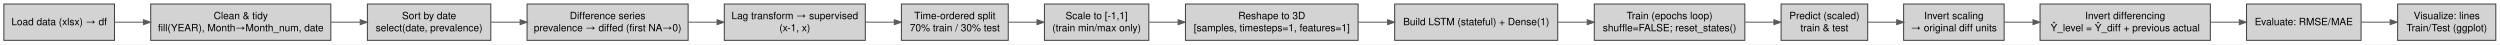
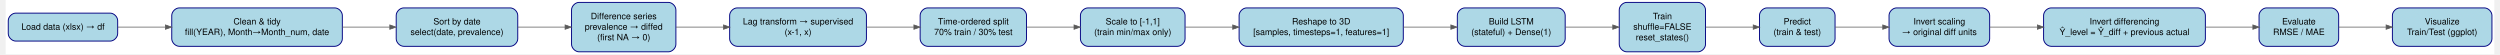
- <svg xmlns="http://www.w3.org/2000/svg" width="2479pt" height="44pt" viewBox="0.00 0.00 2479.16 44.00">
-   <g id="graph0" class="graph" transform="scale(1 1) rotate(0) translate(4 40)">
-     <polygon fill="#ffffff" stroke="transparent" points="-4,4 -4,-40 2475.165,-40 2475.165,4 -4,4" />
+ <svg xmlns="http://www.w3.org/2000/svg" width="3966pt" height="86pt" viewBox="0.00 0.00 3966.44 86.40">
+   <g id="graph0" class="graph" transform="scale(1 1) rotate(0) translate(4 82.4)">
+     <polygon fill="#ffffff" stroke="transparent" points="-4,4 -4,-82.4 3962.442,-82.4 3962.442,4 -4,4" />
    <g id="node1" class="node">
-       <polygon fill="#d3d3d3" stroke="#404040" points="109.541,-36 -.181,-36 -.181,0 109.541,0 109.541,-36" />
-       <text text-anchor="middle" x="54.68" y="-15" font-family="Helvetica,sans-Serif" font-size="10.00" fill="#000000">Load data (xlsx) → df</text>
+       <path fill="#add8e6" stroke="#000080" stroke-width="1.5" d="M162.556,-61.5C162.556,-61.5 12.148,-61.5 12.148,-61.5 6.148,-61.5 .148,-55.5 .148,-49.5 .148,-49.5 .148,-28.9 .148,-28.9 .148,-22.9 6.148,-16.9 12.148,-16.9 12.148,-16.9 162.556,-16.9 162.556,-16.9 168.556,-16.9 174.556,-22.9 174.556,-28.9 174.556,-28.9 174.556,-49.5 174.556,-49.5 174.556,-55.5 168.556,-61.5 162.556,-61.5" />
+       <text text-anchor="middle" x="87.352" y="-35" font-family="Helvetica,sans-Serif" font-size="14.00" fill="#000000">Load data (xlsx) → df</text>
    </g>
    <g id="node2" class="node">
-       <polygon fill="#d3d3d3" stroke="#404040" points="324.068,-36 145.457,-36 145.457,0 324.068,0 324.068,-36" />
-       <text text-anchor="middle" x="234.762" y="-21" font-family="Helvetica,sans-Serif" font-size="10.00" fill="#000000">Clean &amp; tidy</text>
-       <text text-anchor="middle" x="234.762" y="-9" font-family="Helvetica,sans-Serif" font-size="10.00" fill="#000000">fill(YEAR), Month→Month_num, date</text>
+       <path fill="#add8e6" stroke="#000080" stroke-width="1.5" d="M520.595,-69.801C520.595,-69.801 272.74,-69.801 272.74,-69.801 266.74,-69.801 260.74,-63.801 260.74,-57.801 260.74,-57.801 260.74,-20.599 260.74,-20.599 260.74,-14.599 266.74,-8.599 272.74,-8.599 272.74,-8.599 520.595,-8.599 520.595,-8.599 526.595,-8.599 532.595,-14.599 532.595,-20.599 532.595,-20.599 532.595,-57.801 532.595,-57.801 532.595,-63.801 526.595,-69.801 520.595,-69.801" />
+       <text text-anchor="middle" x="396.668" y="-43.4" font-family="Helvetica,sans-Serif" font-size="14.00" fill="#000000">Clean &amp; tidy</text>
+       <text text-anchor="middle" x="396.668" y="-26.6" font-family="Helvetica,sans-Serif" font-size="14.00" fill="#000000">fill(YEAR), Month→Month_num, date</text>
    </g>
    <g id="edge1" class="edge">
-       <path fill="none" stroke="#595959" d="M109.689,-18C118.762,-18 128.396,-18 138.134,-18" />
-       <polygon fill="#595959" stroke="#595959" points="138.237,-20.45 145.237,-18 138.236,-15.55 138.237,-20.45" />
+       <path fill="none" stroke="#595959" stroke-width="1.2" d="M174.749,-39.2C198.327,-39.2 224.496,-39.2 250.352,-39.2" />
+       <polygon fill="#595959" stroke="#595959" stroke-width="1.2" points="250.626,-42.7 260.626,-39.2 250.626,-35.7 250.626,-42.7" />
    </g>
    <g id="node3" class="node">
-       <polygon fill="#d3d3d3" stroke="#404040" points="482.7,-36 360.32,-36 360.32,0 482.7,0 482.7,-36" />
-       <text text-anchor="middle" x="421.51" y="-21" font-family="Helvetica,sans-Serif" font-size="10.00" fill="#000000">Sort by date</text>
-       <text text-anchor="middle" x="421.51" y="-9" font-family="Helvetica,sans-Serif" font-size="10.00" fill="#000000">select(date, prevalence)</text>
+       <path fill="#add8e6" stroke="#000080" stroke-width="1.5" d="M800.18,-69.801C800.18,-69.801 630.448,-69.801 630.448,-69.801 624.448,-69.801 618.448,-63.801 618.448,-57.801 618.448,-57.801 618.448,-20.599 618.448,-20.599 618.448,-14.599 624.448,-8.599 630.448,-8.599 630.448,-8.599 800.18,-8.599 800.18,-8.599 806.18,-8.599 812.18,-14.599 812.18,-20.599 812.18,-20.599 812.18,-57.801 812.18,-57.801 812.18,-63.801 806.18,-69.801 800.18,-69.801" />
+       <text text-anchor="middle" x="715.314" y="-43.4" font-family="Helvetica,sans-Serif" font-size="14.00" fill="#000000">Sort by date</text>
+       <text text-anchor="middle" x="715.314" y="-26.6" font-family="Helvetica,sans-Serif" font-size="14.00" fill="#000000">select(date, prevalence)</text>
    </g>
    <g id="edge2" class="edge">
-       <path fill="none" stroke="#595959" d="M324.307,-18C334.005,-18 343.757,-18 353.145,-18" />
-       <polygon fill="#595959" stroke="#595959" points="353.247,-20.45 360.247,-18 353.247,-15.55 353.247,-20.45" />
+       <path fill="none" stroke="#595959" stroke-width="1.2" d="M532.727,-39.2C557.888,-39.2 583.841,-39.2 608.002,-39.2" />
+       <polygon fill="#595959" stroke="#595959" stroke-width="1.2" points="608.239,-42.7 618.239,-39.2 608.239,-35.7 608.239,-42.7" />
    </g>
    <g id="node4" class="node">
-       <polygon fill="#d3d3d3" stroke="#404040" points="678.391,-36 518.676,-36 518.676,0 678.391,0 678.391,-36" />
-       <text text-anchor="middle" x="598.534" y="-21" font-family="Helvetica,sans-Serif" font-size="10.00" fill="#000000">Difference series</text>
-       <text text-anchor="middle" x="598.534" y="-9" font-family="Helvetica,sans-Serif" font-size="10.00" fill="#000000">prevalence → diffed (first NA→0)</text>
+       <path fill="#add8e6" stroke="#000080" stroke-width="1.5" d="M1052.224,-78.601C1052.224,-78.601 909.921,-78.601 909.921,-78.601 903.921,-78.601 897.921,-72.601 897.921,-66.601 897.921,-66.601 897.921,-11.799 897.921,-11.799 897.921,-5.799 903.921,.201 909.921,.201 909.921,.201 1052.224,.201 1052.224,.201 1058.224,.201 1064.224,-5.799 1064.224,-11.799 1064.224,-11.799 1064.224,-66.601 1064.224,-66.601 1064.224,-72.601 1058.224,-78.601 1052.224,-78.601" />
+       <text text-anchor="middle" x="981.073" y="-51.8" font-family="Helvetica,sans-Serif" font-size="14.00" fill="#000000">Difference series</text>
+       <text text-anchor="middle" x="981.073" y="-35" font-family="Helvetica,sans-Serif" font-size="14.00" fill="#000000">prevalence → diffed</text>
+       <text text-anchor="middle" x="981.073" y="-18.2" font-family="Helvetica,sans-Serif" font-size="14.00" fill="#000000">(first NA → 0)</text>
    </g>
    <g id="edge3" class="edge">
-       <path fill="none" stroke="#595959" d="M482.927,-18C492.249,-18 502.014,-18 511.751,-18" />
-       <polygon fill="#595959" stroke="#595959" points="511.829,-20.45 518.829,-18 511.829,-15.55 511.829,-20.45" />
+       <path fill="none" stroke="#595959" stroke-width="1.2" d="M812.011,-39.2C836.664,-39.2 863.116,-39.2 887.604,-39.2" />
+       <polygon fill="#595959" stroke="#595959" stroke-width="1.2" points="887.605,-42.7 897.605,-39.2 887.605,-35.7 887.605,-42.7" />
    </g>
    <g id="node5" class="node">
-       <polygon fill="#d3d3d3" stroke="#404040" points="854.086,-36 714.254,-36 714.254,0 854.086,0 854.086,-36" />
-       <text text-anchor="middle" x="784.17" y="-21" font-family="Helvetica,sans-Serif" font-size="10.00" fill="#000000">Lag transform → supervised</text>
-       <text text-anchor="middle" x="784.17" y="-9" font-family="Helvetica,sans-Serif" font-size="10.00" fill="#000000">(x-1, x)</text>
+       <path fill="#add8e6" stroke="#000080" stroke-width="1.5" d="M1355.872,-69.801C1355.872,-69.801 1161.907,-69.801 1161.907,-69.801 1155.907,-69.801 1149.907,-63.801 1149.907,-57.801 1149.907,-57.801 1149.907,-20.599 1149.907,-20.599 1149.907,-14.599 1155.907,-8.599 1161.907,-8.599 1161.907,-8.599 1355.872,-8.599 1355.872,-8.599 1361.872,-8.599 1367.872,-14.599 1367.872,-20.599 1367.872,-20.599 1367.872,-57.801 1367.872,-57.801 1367.872,-63.801 1361.872,-69.801 1355.872,-69.801" />
+       <text text-anchor="middle" x="1258.89" y="-43.4" font-family="Helvetica,sans-Serif" font-size="14.00" fill="#000000">Lag transform → supervised</text>
+       <text text-anchor="middle" x="1258.89" y="-26.6" font-family="Helvetica,sans-Serif" font-size="14.00" fill="#000000">(x-1, x)</text>
    </g>
    <g id="edge4" class="edge">
-       <path fill="none" stroke="#595959" d="M678.337,-18C687.813,-18 697.473,-18 706.912,-18" />
-       <polygon fill="#595959" stroke="#595959" points="707.08,-20.45 714.08,-18 707.08,-15.55 707.08,-20.45" />
+       <path fill="none" stroke="#595959" stroke-width="1.2" d="M1064.427,-39.2C1088.202,-39.2 1114.577,-39.2 1140.034,-39.2" />
+       <polygon fill="#595959" stroke="#595959" stroke-width="1.2" points="1140.115,-42.7 1150.115,-39.2 1140.115,-35.7 1140.115,-42.7" />
    </g>
    <g id="node6" class="node">
-       <polygon fill="#d3d3d3" stroke="#404040" points="995.836,-36 889.891,-36 889.891,0 995.836,0 995.836,-36" />
-       <text text-anchor="middle" x="942.864" y="-21" font-family="Helvetica,sans-Serif" font-size="10.00" fill="#000000">Time-ordered split</text>
-       <text text-anchor="middle" x="942.864" y="-9" font-family="Helvetica,sans-Serif" font-size="10.00" fill="#000000">70% train / 30% test</text>
+       <path fill="#add8e6" stroke="#000080" stroke-width="1.5" d="M1611.02,-69.801C1611.02,-69.801 1465.501,-69.801 1465.501,-69.801 1459.501,-69.801 1453.501,-63.801 1453.501,-57.801 1453.501,-57.801 1453.501,-20.599 1453.501,-20.599 1453.501,-14.599 1459.501,-8.599 1465.501,-8.599 1465.501,-8.599 1611.02,-8.599 1611.02,-8.599 1617.02,-8.599 1623.02,-14.599 1623.02,-20.599 1623.02,-20.599 1623.02,-57.801 1623.02,-57.801 1623.02,-63.801 1617.02,-69.801 1611.02,-69.801" />
+       <text text-anchor="middle" x="1538.261" y="-43.4" font-family="Helvetica,sans-Serif" font-size="14.00" fill="#000000">Time-ordered split</text>
+       <text text-anchor="middle" x="1538.261" y="-26.6" font-family="Helvetica,sans-Serif" font-size="14.00" fill="#000000">70% train / 30% test</text>
    </g>
    <g id="edge5" class="edge">
-       <path fill="none" stroke="#595959" d="M854.237,-18C863.765,-18 873.474,-18 882.804,-18" />
-       <polygon fill="#595959" stroke="#595959" points="882.855,-20.45 889.855,-18 882.855,-15.55 882.855,-20.45" />
+       <path fill="none" stroke="#595959" stroke-width="1.2" d="M1367.702,-39.2C1392.636,-39.2 1418.953,-39.2 1443.253,-39.2" />
+       <polygon fill="#595959" stroke="#595959" stroke-width="1.2" points="1443.534,-42.7 1453.534,-39.2 1443.534,-35.7 1443.534,-42.7" />
    </g>
    <g id="node7" class="node">
-       <polygon fill="#d3d3d3" stroke="#404040" points="1135.257,-36 1031.713,-36 1031.713,0 1135.257,0 1135.257,-36" />
-       <text text-anchor="middle" x="1083.485" y="-21" font-family="Helvetica,sans-Serif" font-size="10.00" fill="#000000">Scale to [-1,1]</text>
-       <text text-anchor="middle" x="1083.485" y="-9" font-family="Helvetica,sans-Serif" font-size="10.00" fill="#000000">(train min/max only)</text>
+       <path fill="#add8e6" stroke="#000080" stroke-width="1.5" d="M1863.711,-69.801C1863.711,-69.801 1720.95,-69.801 1720.95,-69.801 1714.95,-69.801 1708.95,-63.801 1708.95,-57.801 1708.95,-57.801 1708.95,-20.599 1708.95,-20.599 1708.95,-14.599 1714.95,-8.599 1720.95,-8.599 1720.95,-8.599 1863.711,-8.599 1863.711,-8.599 1869.711,-8.599 1875.711,-14.599 1875.711,-20.599 1875.711,-20.599 1875.711,-57.801 1875.711,-57.801 1875.711,-63.801 1869.711,-69.801 1863.711,-69.801" />
+       <text text-anchor="middle" x="1792.331" y="-43.4" font-family="Helvetica,sans-Serif" font-size="14.00" fill="#000000">Scale to [-1,1]</text>
+       <text text-anchor="middle" x="1792.331" y="-26.6" font-family="Helvetica,sans-Serif" font-size="14.00" fill="#000000">(train min/max only)</text>
    </g>
    <g id="edge6" class="edge">
-       <path fill="none" stroke="#595959" d="M995.626,-18C1004.941,-18 1014.696,-18 1024.177,-18" />
-       <polygon fill="#595959" stroke="#595959" points="1024.362,-20.45 1031.362,-18 1024.362,-15.55 1024.362,-20.45" />
+       <path fill="none" stroke="#595959" stroke-width="1.2" d="M1623.215,-39.2C1647.432,-39.2 1673.949,-39.2 1698.654,-39.2" />
+       <polygon fill="#595959" stroke="#595959" stroke-width="1.2" points="1698.752,-42.7 1708.752,-39.2 1698.752,-35.7 1698.752,-42.7" />
    </g>
    <g id="node8" class="node">
-       <polygon fill="#d3d3d3" stroke="#404040" points="1342.773,-36 1171.57,-36 1171.57,0 1342.773,0 1342.773,-36" />
-       <text text-anchor="middle" x="1257.171" y="-21" font-family="Helvetica,sans-Serif" font-size="10.00" fill="#000000">Reshape to 3D</text>
-       <text text-anchor="middle" x="1257.171" y="-9" font-family="Helvetica,sans-Serif" font-size="10.00" fill="#000000">[samples, timesteps=1, features=1]</text>
+       <path fill="#add8e6" stroke="#000080" stroke-width="1.5" d="M2211.533,-69.801C2211.533,-69.801 1973.85,-69.801 1973.85,-69.801 1967.85,-69.801 1961.85,-63.801 1961.85,-57.801 1961.85,-57.801 1961.85,-20.599 1961.85,-20.599 1961.85,-14.599 1967.85,-8.599 1973.85,-8.599 1973.85,-8.599 2211.533,-8.599 2211.533,-8.599 2217.533,-8.599 2223.533,-14.599 2223.533,-20.599 2223.533,-20.599 2223.533,-57.801 2223.533,-57.801 2223.533,-63.801 2217.533,-69.801 2211.533,-69.801" />
+       <text text-anchor="middle" x="2092.692" y="-43.4" font-family="Helvetica,sans-Serif" font-size="14.00" fill="#000000">Reshape to 3D</text>
+       <text text-anchor="middle" x="2092.692" y="-26.6" font-family="Helvetica,sans-Serif" font-size="14.00" fill="#000000">[samples, timesteps=1, features=1]</text>
    </g>
    <g id="edge7" class="edge">
-       <path fill="none" stroke="#595959" d="M1135.597,-18C1144.683,-18 1154.376,-18 1164.174,-18" />
-       <polygon fill="#595959" stroke="#595959" points="1164.32,-20.45 1171.32,-18 1164.32,-15.55 1164.32,-20.45" />
+       <path fill="none" stroke="#595959" stroke-width="1.2" d="M1875.998,-39.2C1899.444,-39.2 1925.6,-39.2 1951.405,-39.2" />
+       <polygon fill="#595959" stroke="#595959" stroke-width="1.2" points="1951.656,-42.7 1961.656,-39.2 1951.656,-35.7 1951.656,-42.7" />
    </g>
    <g id="node9" class="node">
-       <polygon fill="#d3d3d3" stroke="#404040" points="1540.747,-36 1379.047,-36 1379.047,0 1540.747,0 1540.747,-36" />
-       <text text-anchor="middle" x="1459.897" y="-15" font-family="Helvetica,sans-Serif" font-size="10.00" fill="#000000">Build LSTM (stateful) + Dense(1)</text>
+       <path fill="#add8e6" stroke="#000080" stroke-width="1.5" d="M2469.555,-69.801C2469.555,-69.801 2321.632,-69.801 2321.632,-69.801 2315.632,-69.801 2309.632,-63.801 2309.632,-57.801 2309.632,-57.801 2309.632,-20.599 2309.632,-20.599 2309.632,-14.599 2315.632,-8.599 2321.632,-8.599 2321.632,-8.599 2469.555,-8.599 2469.555,-8.599 2475.555,-8.599 2481.555,-14.599 2481.555,-20.599 2481.555,-20.599 2481.555,-57.801 2481.555,-57.801 2481.555,-63.801 2475.555,-69.801 2469.555,-69.801" />
+       <text text-anchor="middle" x="2395.593" y="-43.4" font-family="Helvetica,sans-Serif" font-size="14.00" fill="#000000">Build LSTM</text>
+       <text text-anchor="middle" x="2395.593" y="-26.6" font-family="Helvetica,sans-Serif" font-size="14.00" fill="#000000">(stateful) + Dense(1)</text>
    </g>
    <g id="edge8" class="edge">
-       <path fill="none" stroke="#595959" d="M1342.851,-18C1352.504,-18 1362.35,-18 1372.03,-18" />
-       <polygon fill="#595959" stroke="#595959" points="1372.043,-20.45 1379.043,-18 1372.043,-15.55 1372.043,-20.45" />
+       <path fill="none" stroke="#595959" stroke-width="1.2" d="M2223.787,-39.2C2249.109,-39.2 2275.205,-39.2 2299.172,-39.2" />
+       <polygon fill="#595959" stroke="#595959" stroke-width="1.2" points="2299.305,-42.7 2309.305,-39.2 2299.305,-35.7 2299.305,-42.7" />
    </g>
    <g id="node10" class="node">
-       <polygon fill="#d3d3d3" stroke="#404040" points="1726.29,-36 1576.999,-36 1576.999,0 1726.29,0 1726.29,-36" />
-       <text text-anchor="middle" x="1651.645" y="-21" font-family="Helvetica,sans-Serif" font-size="10.00" fill="#000000">Train (epochs loop)</text>
-       <text text-anchor="middle" x="1651.645" y="-9" font-family="Helvetica,sans-Serif" font-size="10.00" fill="#000000">shuffle=FALSE; reset_states()</text>
+       <path fill="#add8e6" stroke="#000080" stroke-width="1.5" d="M2693.207,-78.601C2693.207,-78.601 2579.696,-78.601 2579.696,-78.601 2573.696,-78.601 2567.696,-72.601 2567.696,-66.601 2567.696,-66.601 2567.696,-11.799 2567.696,-11.799 2567.696,-5.799 2573.696,.201 2579.696,.201 2579.696,.201 2693.207,.201 2693.207,.201 2699.207,.201 2705.207,-5.799 2705.207,-11.799 2705.207,-11.799 2705.207,-66.601 2705.207,-66.601 2705.207,-72.601 2699.207,-78.601 2693.207,-78.601" />
+       <text text-anchor="middle" x="2636.451" y="-51.8" font-family="Helvetica,sans-Serif" font-size="14.00" fill="#000000">Train</text>
+       <text text-anchor="middle" x="2636.451" y="-35" font-family="Helvetica,sans-Serif" font-size="14.00" fill="#000000">shuffle=FALSE</text>
+       <text text-anchor="middle" x="2636.451" y="-18.2" font-family="Helvetica,sans-Serif" font-size="14.00" fill="#000000">reset_states()</text>
    </g>
    <g id="edge9" class="edge">
-       <path fill="none" stroke="#595959" d="M1540.937,-18C1550.467,-18 1560.197,-18 1569.738,-18" />
-       <polygon fill="#595959" stroke="#595959" points="1569.992,-20.45 1576.991,-18 1569.991,-15.55 1569.992,-20.45" />
+       <path fill="none" stroke="#595959" stroke-width="1.2" d="M2481.868,-39.2C2506.435,-39.2 2533.07,-39.2 2557.197,-39.2" />
+       <polygon fill="#595959" stroke="#595959" stroke-width="1.2" points="2557.371,-42.7 2567.371,-39.2 2557.371,-35.7 2557.371,-42.7" />
    </g>
    <g id="node11" class="node">
-       <polygon fill="#d3d3d3" stroke="#404040" points="1848.139,-36 1762.242,-36 1762.242,0 1848.139,0 1848.139,-36" />
-       <text text-anchor="middle" x="1805.19" y="-21" font-family="Helvetica,sans-Serif" font-size="10.00" fill="#000000">Predict (scaled)</text>
-       <text text-anchor="middle" x="1805.19" y="-9" font-family="Helvetica,sans-Serif" font-size="10.00" fill="#000000">train &amp; test</text>
+       <path fill="#add8e6" stroke="#000080" stroke-width="1.5" d="M2899.668,-69.801C2899.668,-69.801 2803.216,-69.801 2803.216,-69.801 2797.216,-69.801 2791.216,-63.801 2791.216,-57.801 2791.216,-57.801 2791.216,-20.599 2791.216,-20.599 2791.216,-14.599 2797.216,-8.599 2803.216,-8.599 2803.216,-8.599 2899.668,-8.599 2899.668,-8.599 2905.668,-8.599 2911.668,-14.599 2911.668,-20.599 2911.668,-20.599 2911.668,-57.801 2911.668,-57.801 2911.668,-63.801 2905.668,-69.801 2899.668,-69.801" />
+       <text text-anchor="middle" x="2851.442" y="-43.4" font-family="Helvetica,sans-Serif" font-size="14.00" fill="#000000">Predict</text>
+       <text text-anchor="middle" x="2851.442" y="-26.6" font-family="Helvetica,sans-Serif" font-size="14.00" fill="#000000">(train &amp; test)</text>
    </g>
    <g id="edge10" class="edge">
-       <path fill="none" stroke="#595959" d="M1726.618,-18C1736.229,-18 1745.878,-18 1754.961,-18" />
-       <polygon fill="#595959" stroke="#595959" points="1755.113,-20.45 1762.113,-18 1755.113,-15.55 1755.113,-20.45" />
+       <path fill="none" stroke="#595959" stroke-width="1.2" d="M2705.363,-39.2C2729.543,-39.2 2756.726,-39.2 2781.028,-39.2" />
+       <polygon fill="#595959" stroke="#595959" stroke-width="1.2" points="2781.25,-42.7 2791.25,-39.2 2781.25,-35.7 2781.25,-42.7" />
    </g>
    <g id="node12" class="node">
-       <polygon fill="#d3d3d3" stroke="#404040" points="1983.437,-36 1883.739,-36 1883.739,0 1983.437,0 1983.437,-36" />
-       <text text-anchor="middle" x="1933.588" y="-21" font-family="Helvetica,sans-Serif" font-size="10.00" fill="#000000">Invert scaling</text>
-       <text text-anchor="middle" x="1933.588" y="-9" font-family="Helvetica,sans-Serif" font-size="10.00" fill="#000000">→ original diff units</text>
+       <path fill="#add8e6" stroke="#000080" stroke-width="1.5" d="M3146.086,-69.801C3146.086,-69.801 3009.711,-69.801 3009.711,-69.801 3003.711,-69.801 2997.711,-63.801 2997.711,-57.801 2997.711,-57.801 2997.711,-20.599 2997.711,-20.599 2997.711,-14.599 3003.711,-8.599 3009.711,-8.599 3009.711,-8.599 3146.086,-8.599 3146.086,-8.599 3152.086,-8.599 3158.086,-14.599 3158.086,-20.599 3158.086,-20.599 3158.086,-57.801 3158.086,-57.801 3158.086,-63.801 3152.086,-69.801 3146.086,-69.801" />
+       <text text-anchor="middle" x="3077.898" y="-43.4" font-family="Helvetica,sans-Serif" font-size="14.00" fill="#000000">Invert scaling</text>
+       <text text-anchor="middle" x="3077.898" y="-26.6" font-family="Helvetica,sans-Serif" font-size="14.00" fill="#000000">→ original diff units</text>
    </g>
    <g id="edge11" class="edge">
-       <path fill="none" stroke="#595959" d="M1847.945,-18C1857.22,-18 1867.17,-18 1876.887,-18" />
-       <polygon fill="#595959" stroke="#595959" points="1876.909,-20.45 1883.909,-18 1876.909,-15.55 1876.909,-20.45" />
+       <path fill="none" stroke="#595959" stroke-width="1.2" d="M2911.831,-39.2C2935.08,-39.2 2962.161,-39.2 2987.626,-39.2" />
+       <polygon fill="#595959" stroke="#595959" stroke-width="1.2" points="2987.668,-42.7 2997.668,-39.2 2987.668,-35.7 2987.668,-42.7" />
    </g>
    <g id="node13" class="node">
-       <polygon fill="#d3d3d3" stroke="#404040" points="2187.92,-36 2019.042,-36 2019.042,0 2187.92,0 2187.92,-36" />
-       <text text-anchor="middle" x="2103.481" y="-21" font-family="Helvetica,sans-Serif" font-size="10.00" fill="#000000">Invert differencing</text>
-       <text text-anchor="middle" x="2103.481" y="-9" font-family="Helvetica,sans-Serif" font-size="10.00" fill="#000000">Ŷ_level = Ŷ_diff + previous actual</text>
+       <path fill="#add8e6" stroke="#000080" stroke-width="1.5" d="M3489.862,-69.801C3489.862,-69.801 3256.035,-69.801 3256.035,-69.801 3250.035,-69.801 3244.035,-63.801 3244.035,-57.801 3244.035,-57.801 3244.035,-20.599 3244.035,-20.599 3244.035,-14.599 3250.035,-8.599 3256.035,-8.599 3256.035,-8.599 3489.862,-8.599 3489.862,-8.599 3495.862,-8.599 3501.862,-14.599 3501.862,-20.599 3501.862,-20.599 3501.862,-57.801 3501.862,-57.801 3501.862,-63.801 3495.862,-69.801 3489.862,-69.801" />
+       <text text-anchor="middle" x="3372.949" y="-43.4" font-family="Helvetica,sans-Serif" font-size="14.00" fill="#000000">Invert differencing</text>
+       <text text-anchor="middle" x="3372.949" y="-26.6" font-family="Helvetica,sans-Serif" font-size="14.00" fill="#000000">Ŷ_level = Ŷ_diff + previous actual</text>
    </g>
    <g id="edge12" class="edge">
-       <path fill="none" stroke="#595959" d="M1983.643,-18C1992.621,-18 2002.23,-18 2011.954,-18" />
-       <polygon fill="#595959" stroke="#595959" points="2012.048,-20.45 2019.048,-18 2012.048,-15.55 2012.048,-20.45" />
+       <path fill="none" stroke="#595959" stroke-width="1.2" d="M3158.132,-39.2C3181.558,-39.2 3207.865,-39.2 3233.823,-39.2" />
+       <polygon fill="#595959" stroke="#595959" stroke-width="1.2" points="3234.135,-42.7 3244.135,-39.2 3234.135,-35.7 3234.135,-42.7" />
    </g>
    <g id="node14" class="node">
-       <polygon fill="#d3d3d3" stroke="#404040" points="2337.39,-36 2223.803,-36 2223.803,0 2337.39,0 2337.39,-36" />
-       <text text-anchor="middle" x="2280.597" y="-15" font-family="Helvetica,sans-Serif" font-size="10.00" fill="#000000">Evaluate: RMSE/MAE</text>
+       <path fill="#add8e6" stroke="#000080" stroke-width="1.5" d="M3702.325,-69.801C3702.325,-69.801 3599.431,-69.801 3599.431,-69.801 3593.431,-69.801 3587.431,-63.801 3587.431,-57.801 3587.431,-57.801 3587.431,-20.599 3587.431,-20.599 3587.431,-14.599 3593.431,-8.599 3599.431,-8.599 3599.431,-8.599 3702.325,-8.599 3702.325,-8.599 3708.325,-8.599 3714.325,-14.599 3714.325,-20.599 3714.325,-20.599 3714.325,-57.801 3714.325,-57.801 3714.325,-63.801 3708.325,-69.801 3702.325,-69.801" />
+       <text text-anchor="middle" x="3650.878" y="-43.4" font-family="Helvetica,sans-Serif" font-size="14.00" fill="#000000">Evaluate</text>
+       <text text-anchor="middle" x="3650.878" y="-26.6" font-family="Helvetica,sans-Serif" font-size="14.00" fill="#000000">RMSE / MAE</text>
    </g>
    <g id="edge13" class="edge">
-       <path fill="none" stroke="#595959" d="M2187.889,-18C2197.545,-18 2207.267,-18 2216.594,-18" />
-       <polygon fill="#595959" stroke="#595959" points="2216.642,-20.45 2223.642,-18 2216.642,-15.55 2216.642,-20.45" />
+       <path fill="none" stroke="#595959" stroke-width="1.2" d="M3501.743,-39.2C3527.718,-39.2 3554.17,-39.2 3577.442,-39.2" />
+       <polygon fill="#595959" stroke="#595959" stroke-width="1.2" points="3577.552,-42.7 3587.552,-39.2 3577.552,-35.7 3577.552,-42.7" />
    </g>
    <g id="node15" class="node">
-       <polygon fill="#d3d3d3" stroke="#404040" points="2471.001,-36 2373.657,-36 2373.657,0 2471.001,0 2471.001,-36" />
-       <text text-anchor="middle" x="2422.329" y="-21" font-family="Helvetica,sans-Serif" font-size="10.00" fill="#000000">Visualize: lines</text>
-       <text text-anchor="middle" x="2422.329" y="-9" font-family="Helvetica,sans-Serif" font-size="10.00" fill="#000000">Train/Test (ggplot)</text>
+       <path fill="#add8e6" stroke="#000080" stroke-width="1.5" d="M3946.613,-69.801C3946.613,-69.801 3811.93,-69.801 3811.93,-69.801 3805.93,-69.801 3799.93,-63.801 3799.93,-57.801 3799.93,-57.801 3799.93,-20.599 3799.93,-20.599 3799.93,-14.599 3805.93,-8.599 3811.93,-8.599 3811.93,-8.599 3946.613,-8.599 3946.613,-8.599 3952.613,-8.599 3958.613,-14.599 3958.613,-20.599 3958.613,-20.599 3958.613,-57.801 3958.613,-57.801 3958.613,-63.801 3952.613,-69.801 3946.613,-69.801" />
+       <text text-anchor="middle" x="3879.272" y="-43.4" font-family="Helvetica,sans-Serif" font-size="14.00" fill="#000000">Visualize</text>
+       <text text-anchor="middle" x="3879.272" y="-26.6" font-family="Helvetica,sans-Serif" font-size="14.00" fill="#000000">Train/Test (ggplot)</text>
    </g>
    <g id="edge14" class="edge">
-       <path fill="none" stroke="#595959" d="M2337.428,-18C2346.879,-18 2356.677,-18 2366.113,-18" />
-       <polygon fill="#595959" stroke="#595959" points="2366.246,-20.45 2373.246,-18 2366.246,-15.55 2366.246,-20.45" />
+       <path fill="none" stroke="#595959" stroke-width="1.2" d="M3714.195,-39.2C3737.517,-39.2 3764.398,-39.2 3789.605,-39.2" />
+       <polygon fill="#595959" stroke="#595959" stroke-width="1.2" points="3789.915,-42.7 3799.915,-39.2 3789.915,-35.7 3789.915,-42.7" />
    </g>
  </g>
</svg>
